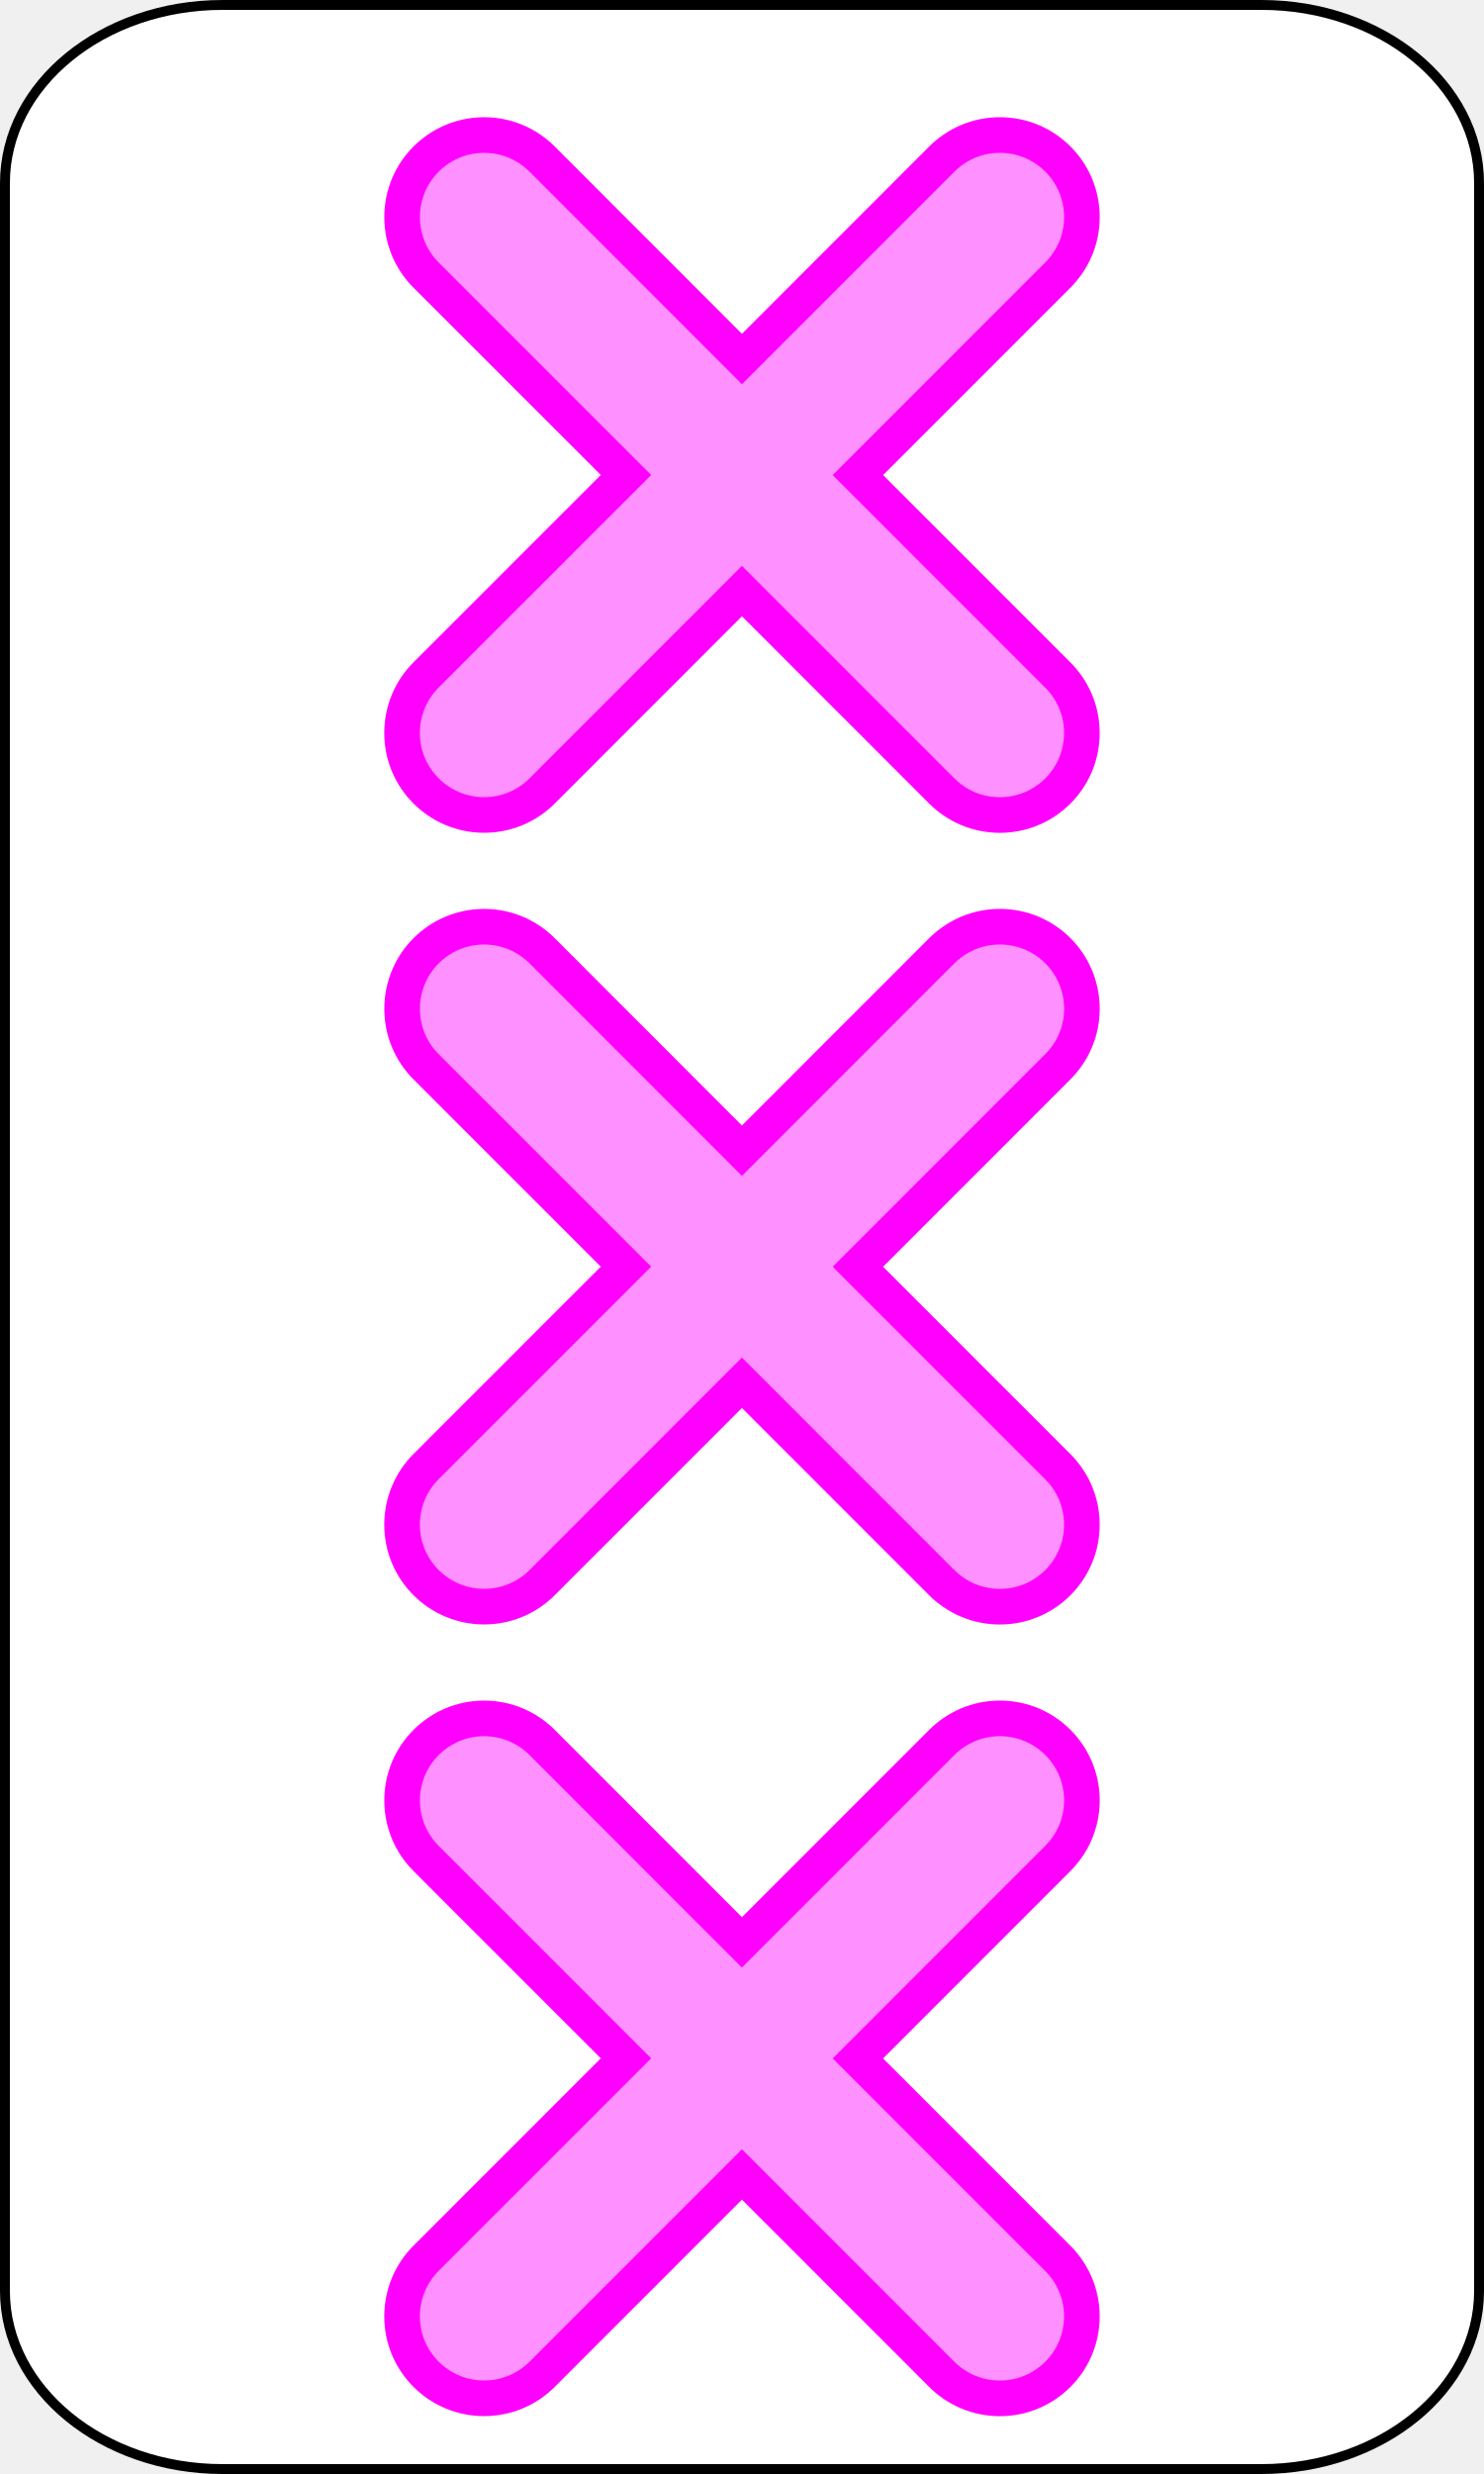
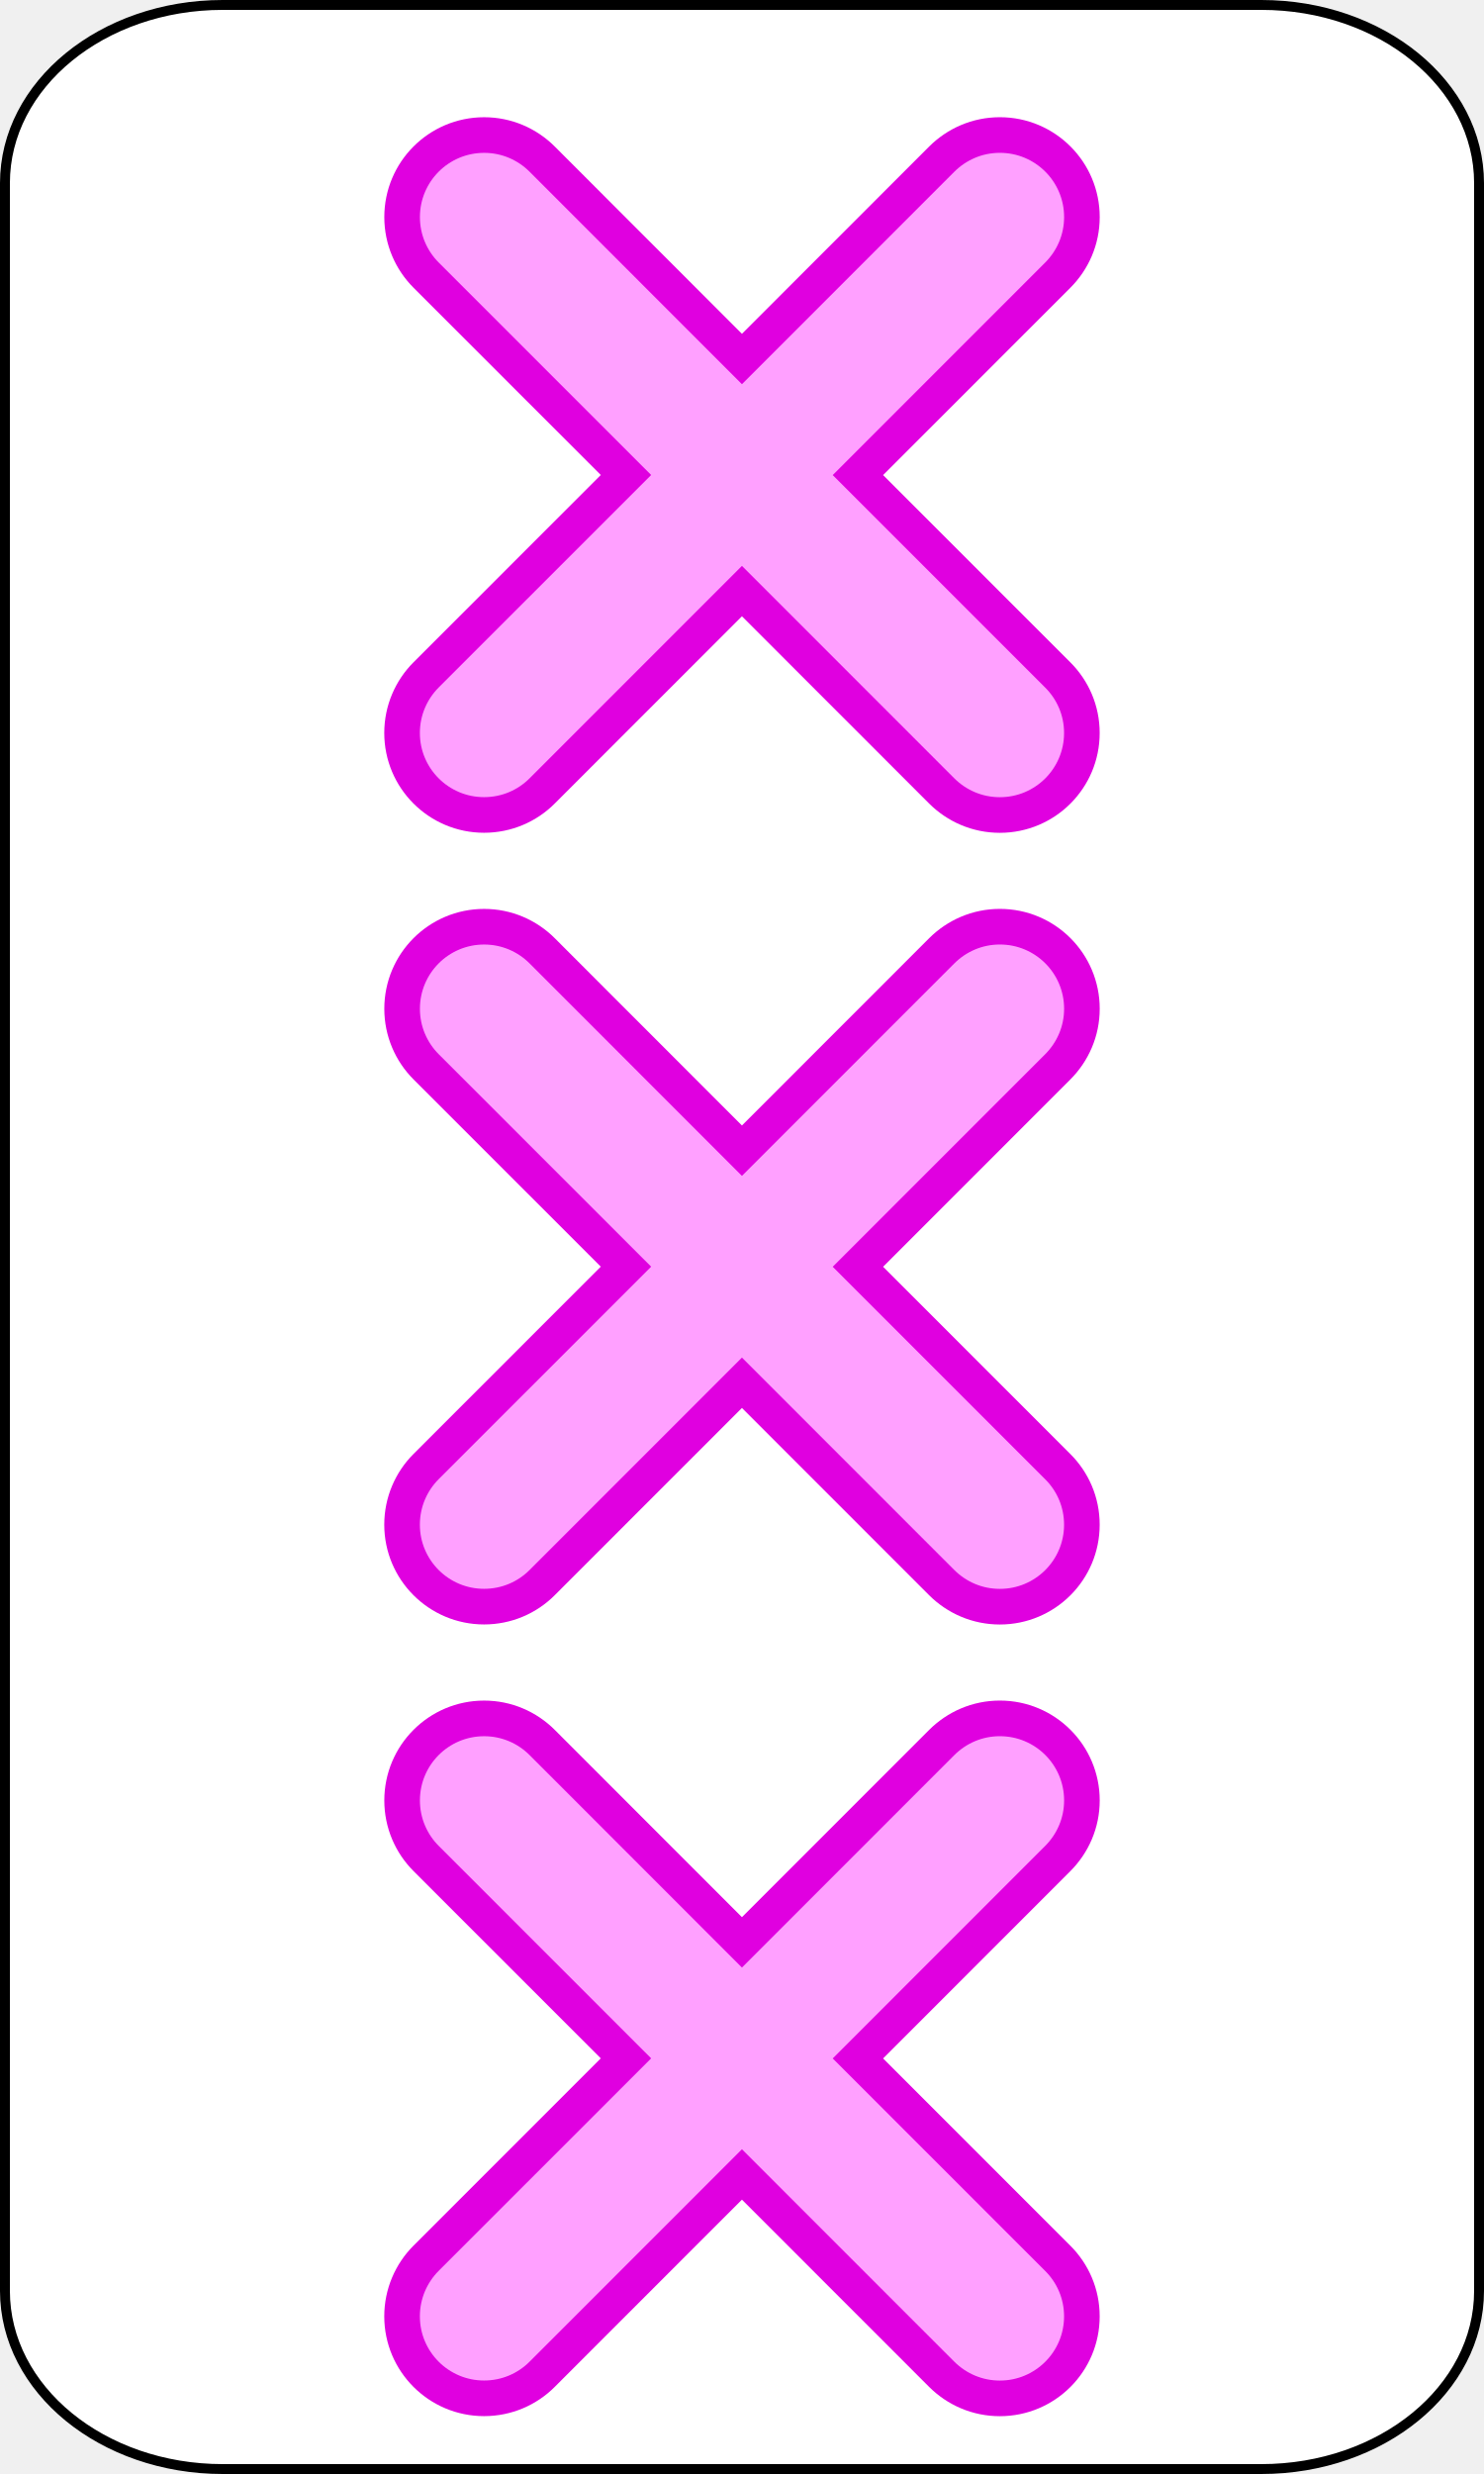
<svg xmlns="http://www.w3.org/2000/svg" version="1.0" width="75" height="125">
-   <rect width="74.5" height="124.5" rx="11" ry="9" x="0.25" y="0.25" style="fill:#ffffff;fill-opacity:1;stroke:#000000;stroke-width:0.5" />
+   <rect width="74.5" height="124.5" rx="11" ry="9" x="0.25" y="0.25" style="fill:#FFFFFF;fill-opacity:1;stroke:#000000;stroke-width:0.5" />
  <g>
-     <path d="m 33.358,62.504 10.102,10.1 c 0.752,0.75 1.217,1.783 1.217,2.932 0,2.287 -1.855,4.143 -4.146,4.143 -1.145,0 -2.178,-0.463 -2.932,-1.211 l -10.102,-10.103 -10.1,10.1 c -0.75,0.75 -1.787,1.211 -2.934,1.211 -2.284,0 -4.143,-1.854 -4.143,-4.141 0,-1.146 0.465,-2.184 1.212,-2.934 l 10.104,-10.102 -10.102,-10.1 c -0.747,-0.748 -1.212,-1.785 -1.212,-2.93 0,-2.289 1.854,-4.146 4.146,-4.146 1.143,0 2.18,0.465 2.93,1.214 l 10.099,10.102 10.102,-10.103 c 0.754,-0.749 1.787,-1.214 2.934,-1.214 2.289,0 4.146,1.856 4.146,4.145 0,1.146 -0.467,2.18 -1.217,2.932 l -10.104,10.105 z" transform="translate(10,-38.5)" style="fill:#FF90FF;stroke:#FF00FF;stroke-width:1.8;" />
-     <path d="m 33.358,62.504 10.102,10.1 c 0.752,0.75 1.217,1.783 1.217,2.932 0,2.287 -1.855,4.143 -4.146,4.143 -1.145,0 -2.178,-0.463 -2.932,-1.211 l -10.102,-10.103 -10.1,10.1 c -0.75,0.75 -1.787,1.211 -2.934,1.211 -2.284,0 -4.143,-1.854 -4.143,-4.141 0,-1.146 0.465,-2.184 1.212,-2.934 l 10.104,-10.102 -10.102,-10.1 c -0.747,-0.748 -1.212,-1.785 -1.212,-2.93 0,-2.289 1.854,-4.146 4.146,-4.146 1.143,0 2.18,0.465 2.93,1.214 l 10.099,10.102 10.102,-10.103 c 0.754,-0.749 1.787,-1.214 2.934,-1.214 2.289,0 4.146,1.856 4.146,4.145 0,1.146 -0.467,2.18 -1.217,2.932 l -10.104,10.105 z" transform="translate(10,1.5)" style="fill:#FF90FF;stroke:#FF00FF;stroke-width:1.8;" />
-     <path d="m 33.358,62.504 10.102,10.1 c 0.752,0.75 1.217,1.783 1.217,2.932 0,2.287 -1.855,4.143 -4.146,4.143 -1.145,0 -2.178,-0.463 -2.932,-1.211 l -10.102,-10.103 -10.1,10.1 c -0.75,0.75 -1.787,1.211 -2.934,1.211 -2.284,0 -4.143,-1.854 -4.143,-4.141 0,-1.146 0.465,-2.184 1.212,-2.934 l 10.104,-10.102 -10.102,-10.1 c -0.747,-0.748 -1.212,-1.785 -1.212,-2.93 0,-2.289 1.854,-4.146 4.146,-4.146 1.143,0 2.18,0.465 2.93,1.214 l 10.099,10.102 10.102,-10.103 c 0.754,-0.749 1.787,-1.214 2.934,-1.214 2.289,0 4.146,1.856 4.146,4.145 0,1.146 -0.467,2.18 -1.217,2.932 l -10.104,10.105 z" transform="translate(10,41.5)" style="fill:#FF90FF;stroke:#FF00FF;stroke-width:1.8;" />
+     <path d="m 33.358,62.504 10.102,10.1 c 0.752,0.75 1.217,1.783 1.217,2.932 0,2.287 -1.855,4.143 -4.146,4.143 -1.145,0 -2.178,-0.463 -2.932,-1.211 l -10.102,-10.103 -10.1,10.1 c -0.75,0.75 -1.787,1.211 -2.934,1.211 -2.284,0 -4.143,-1.854 -4.143,-4.141 0,-1.146 0.465,-2.184 1.212,-2.934 l 10.104,-10.102 -10.102,-10.1 c -0.747,-0.748 -1.212,-1.785 -1.212,-2.93 0,-2.289 1.854,-4.146 4.146,-4.146 1.143,0 2.18,0.465 2.93,1.214 l 10.099,10.102 10.102,-10.103 c 0.754,-0.749 1.787,-1.214 2.934,-1.214 2.289,0 4.146,1.856 4.146,4.145 0,1.146 -0.467,2.18 -1.217,2.932 l -10.104,10.105 z" transform="translate(10,-38.5)" style="fill:#FFA0FF;stroke:#E000E0;stroke-width:1.8;" />
+     <path d="m 33.358,62.504 10.102,10.1 c 0.752,0.75 1.217,1.783 1.217,2.932 0,2.287 -1.855,4.143 -4.146,4.143 -1.145,0 -2.178,-0.463 -2.932,-1.211 l -10.102,-10.103 -10.1,10.1 c -0.75,0.75 -1.787,1.211 -2.934,1.211 -2.284,0 -4.143,-1.854 -4.143,-4.141 0,-1.146 0.465,-2.184 1.212,-2.934 l 10.104,-10.102 -10.102,-10.1 c -0.747,-0.748 -1.212,-1.785 -1.212,-2.93 0,-2.289 1.854,-4.146 4.146,-4.146 1.143,0 2.18,0.465 2.93,1.214 l 10.099,10.102 10.102,-10.103 c 0.754,-0.749 1.787,-1.214 2.934,-1.214 2.289,0 4.146,1.856 4.146,4.145 0,1.146 -0.467,2.18 -1.217,2.932 l -10.104,10.105 z" transform="translate(10,1.5)" style="fill:#FFA0FF;stroke:#E000E0;stroke-width:1.8;" />
+     <path d="m 33.358,62.504 10.102,10.1 c 0.752,0.75 1.217,1.783 1.217,2.932 0,2.287 -1.855,4.143 -4.146,4.143 -1.145,0 -2.178,-0.463 -2.932,-1.211 l -10.102,-10.103 -10.1,10.1 c -0.75,0.75 -1.787,1.211 -2.934,1.211 -2.284,0 -4.143,-1.854 -4.143,-4.141 0,-1.146 0.465,-2.184 1.212,-2.934 l 10.104,-10.102 -10.102,-10.1 c -0.747,-0.748 -1.212,-1.785 -1.212,-2.93 0,-2.289 1.854,-4.146 4.146,-4.146 1.143,0 2.18,0.465 2.93,1.214 l 10.099,10.102 10.102,-10.103 c 0.754,-0.749 1.787,-1.214 2.934,-1.214 2.289,0 4.146,1.856 4.146,4.145 0,1.146 -0.467,2.18 -1.217,2.932 l -10.104,10.105 z" transform="translate(10,41.5)" style="fill:#FFA0FF;stroke:#E000E0;stroke-width:1.8;" />
  </g>
</svg>
